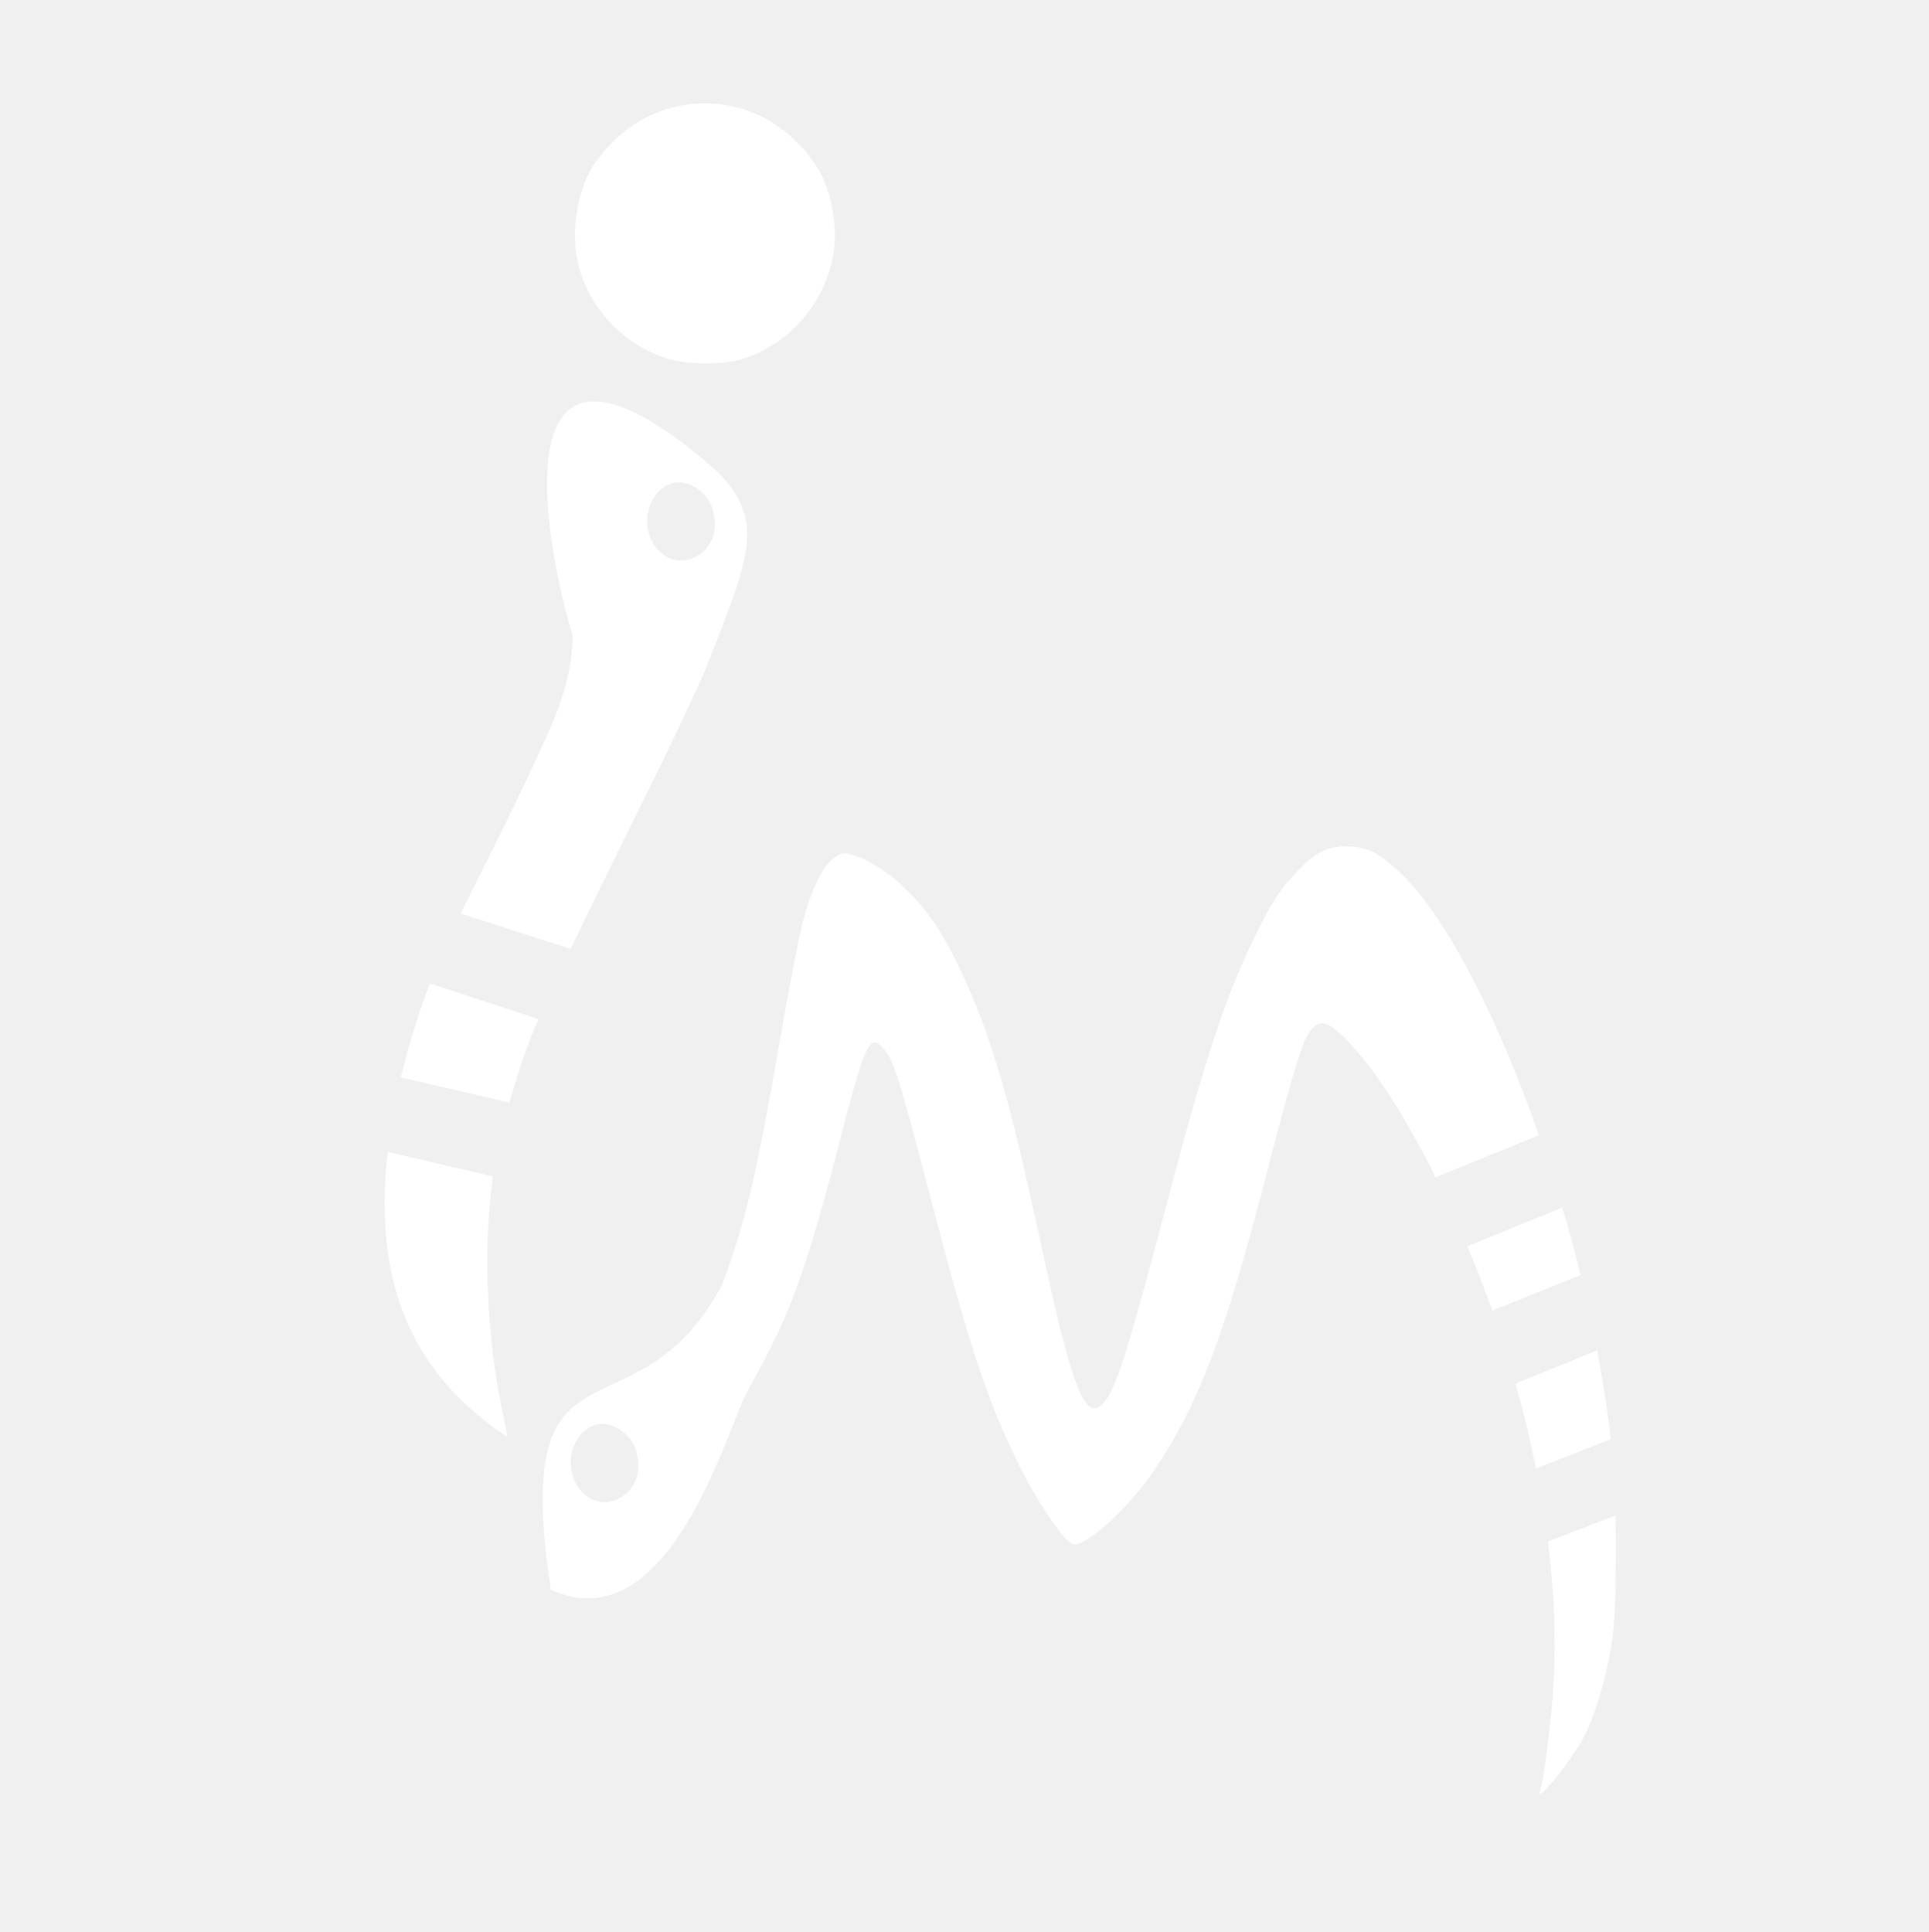
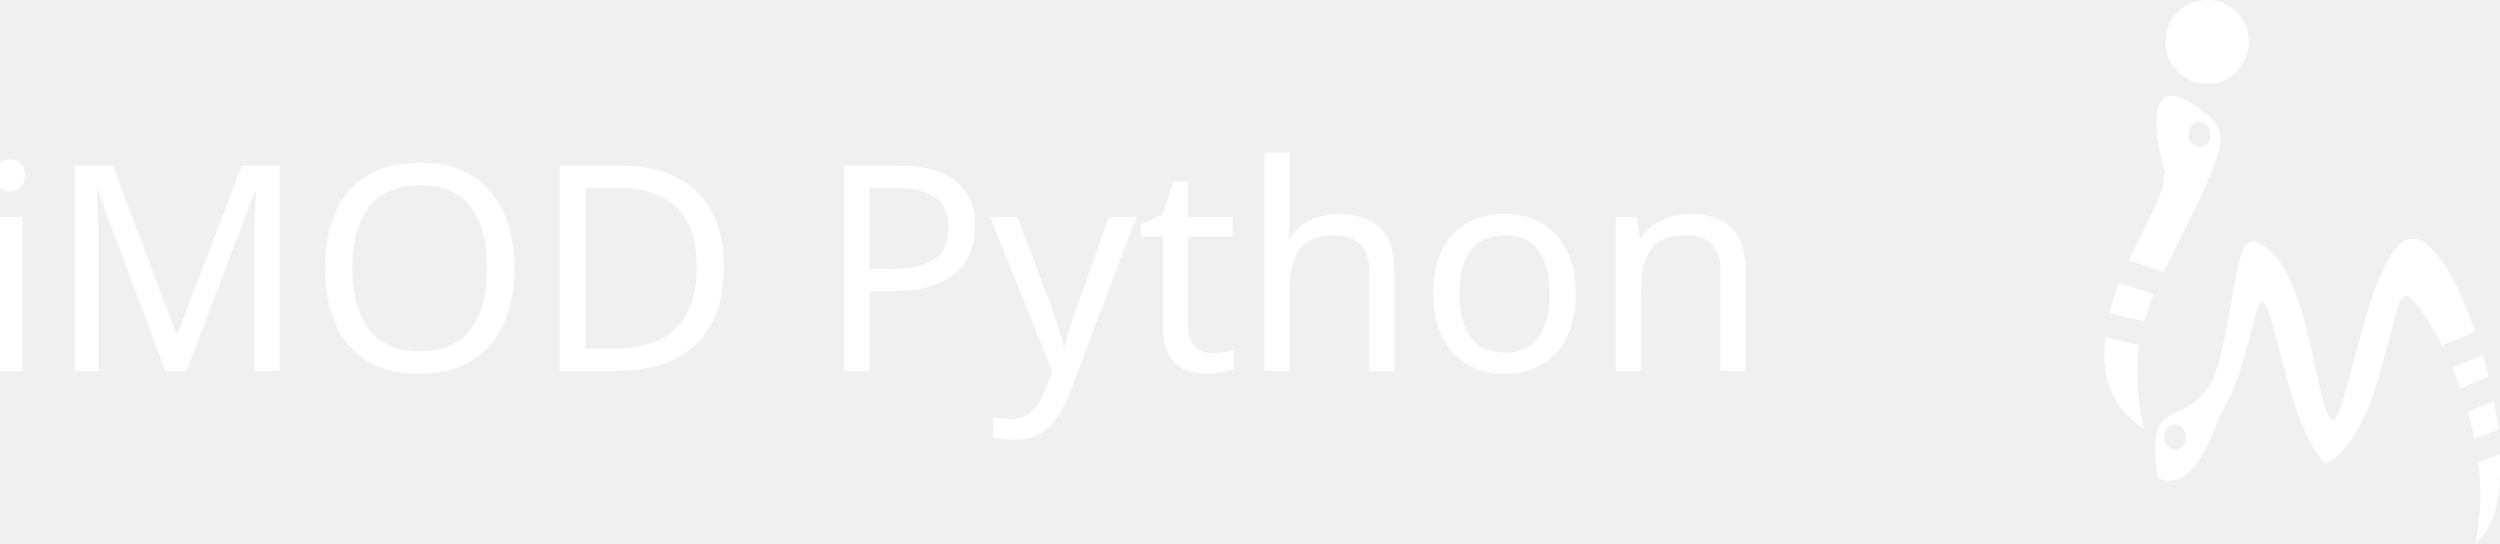
- <svg xmlns="http://www.w3.org/2000/svg" version="1.0" width="1107pt" height="1109pt" viewBox="0 0 1107 1109" preserveAspectRatio="xMidYMid meet" id="svg6">
+ <svg xmlns="http://www.w3.org/2000/svg" version="1.0" width="174.09pt" height="37.842pt" viewBox="0 0 174.09 37.842" preserveAspectRatio="xMidYMid meet" id="svg6">
  <defs id="defs10" />
-   <g transform="matrix(1.156423,0,0,1.156423,-85.43986,-93.29736)" id="g24">
+   <g transform="matrix(0.0451005,0,0,0.0451005,134.5886,-5.951319)" id="g24">
    <path transform="scale(0.75)" d="m 424.693,886.16 -69.498,-16.209 c -0.42,3.962 -1.007,7.845 -1.314,11.887 -5.728,75.263 16.911,129.945 70.246,169.67 5.139,3.828 9.564,6.741 9.832,6.473 0.268,-0.268 -1.001,-7.361 -2.818,-15.762 -10.668,-49.316 -12.945,-108.956 -6.447,-156.059 z" style="fill:#ffffff;fill-opacity:1;fill-rule:evenodd;stroke:#15aae4;stroke-width:0;stroke-miterlimit:4;stroke-dasharray:none" id="path831" />
    <path transform="scale(0.75)" d="m 383.031,758.471 c -1.355,3.564 -2.755,7.088 -4.025,10.738 -6.542,18.805 -11.379,35.422 -15.254,51.416 l 71.85,16.645 c 4.756,-16.503 10.32,-33.617 15.088,-45.404 1.094,-2.705 2.872,-6.633 4.24,-9.824 z" style="fill:#ffffff;fill-opacity:1;fill-rule:evenodd;stroke:#15aae4;stroke-width:0;stroke-miterlimit:4;stroke-dasharray:none" id="path78" />
    <path transform="scale(0.75)" d="m 491.9,373.213 c -53.08,-0.167 -25.017,121.065 -14.291,155.43 -1.019,31.382 -11.13,52.89 -24.328,81.494 -19.419,42.089 -35.851,73.086 -49.869,102.076 l 72.795,23.342 c 11.567,-24.256 26.643,-55.078 47.129,-96.318 18.94,-38.129 38.293,-79.112 43.006,-91.074 26.266,-66.661 37.558,-92.497 12.998,-121.771 -7.596,-9.054 -19.185,-17.849 -29.4,-25.936 -25.706,-19.268 -44.509,-27.2 -58.039,-27.242 z m 55.318,53.57 c 9.938,-0.173 21.158,8.502 23.252,19.234 4.664,16.288 -4.458,30.06 -18.707,32.391 -11.356,1.479 -21.854,-7.201 -24.383,-20.158 -2.528,-12.957 3.72,-26.054 14.514,-30.418 1.686,-0.682 3.484,-1.017 5.324,-1.049 z" style="fill:#ffffff;fill-opacity:1;fill-rule:evenodd;stroke:#15aae4;stroke-width:0;stroke-miterlimit:4;stroke-dasharray:none" id="path71" />
    <path id="path833" d="m 407.07,259.202 c -21.996,-5.924 -40.141,-24.204 -45.875,-46.217 -4.057,-15.575 -1.466,-35.422 6.383,-48.889 2.007,-3.444 6.98,-9.534 11.051,-13.534 24.614,-24.184 63.198,-24.876 88.357,-1.583 12.743,11.798 18.316,22.509 20.728,39.842 4.257,30.593 -16.035,61.455 -46.234,70.314 -8.541,2.506 -25.234,2.538 -34.411,0.067 z" style="fill:#ffffff;fill-opacity:1;fill-rule:evenodd;stroke:#15aae4;stroke-width:0;stroke-miterlimit:4;stroke-dasharray:none" />
    <path transform="scale(0.75)" d="m 989.926,667.695 c -12.835,-0.09 -20.747,3.86 -32.713,16.338 -12.177,12.698 -18.228,22.237 -30.598,48.225 -17.646,37.072 -31.58,79.576 -53.959,164.596 -25.466,96.749 -34.184,125.309 -41.617,136.34 -12.568,18.649 -21.422,-0.571 -40.418,-87.74 -19.122,-87.751 -26.218,-115.675 -38.695,-152.291 -9.062,-26.593 -23.13,-56.883 -34.004,-73.211 -14.424,-21.659 -35.668,-40.076 -52.787,-45.762 -7.677,-2.55 -8.52,-2.524 -13.578,0.43 -7.948,4.642 -16.198,21.156 -21.949,43.926 -2.728,10.803 -9.67,46.867 -15.426,80.145 -16.555,95.711 -23.997,122.169 -38.023,159.725 -58.432,107.97 -140.446,21.289 -113.111,201.303 78.12,35.642 116.378,-105.888 129.965,-131.143 20.71,-38.494 33.348,-57.476 59.486,-159.109 17.692,-68.79 21.019,-76.911 28.674,-69.988 8.241,7.453 11.176,16.379 33.27,101.182 25.343,97.275 37.453,133.911 58.152,175.926 11.716,23.78 28.13,48.37 35.207,52.744 6.747,4.17 36.832,-22.554 54.172,-48.119 29.78,-43.907 47.395,-90.558 75.75,-200.617 12.949,-50.262 21.157,-78.5 24.955,-85.854 6.754,-13.076 12.856,-13.194 25.557,-0.494 18.673,18.673 39.042,49.866 60.395,92.49 l 68.379,-27.816 c -26.567,-75.851 -59.797,-141.674 -89.176,-171.025 -15.431,-15.417 -24.223,-20.101 -37.906,-20.197 z m 142.533,239.062 -62.852,25.617 c 5.921,14.062 11.409,28.29 16.479,42.602 l 58.502,-23.549 c -3.695,-14.936 -7.746,-29.883 -12.129,-44.67 z m 23.033,94.576 -54.023,21.977 c 5.307,18.77 9.834,37.529 13.557,56.105 l 49.535,-19.346 c -1.554,-13.848 -3.784,-28.533 -6.945,-46.945 -0.672,-3.913 -1.383,-7.845 -2.123,-11.791 z m -658.906,48.56 c 9.938,-0.173 21.156,8.502 23.25,19.234 4.664,16.288 -4.456,30.058 -18.705,32.389 -11.356,1.479 -21.854,-7.199 -24.383,-20.156 -2.528,-12.957 3.72,-26.054 14.514,-30.418 1.686,-0.682 3.484,-1.017 5.324,-1.049 z m 671.033,60.662 -44.691,17.25 c 4.43,35.454 5.616,69.607 3.236,101.123 -1.801,23.849 -5.889,55.373 -8.211,63.32 -0.866,2.965 -0.64,3.113 1.746,1.133 6.757,-5.607 21.927,-26.154 27.467,-37.201 7.442,-14.842 14.045,-37.043 17.779,-59.775 2.107,-12.829 2.819,-28.693 2.846,-63.334 0.01,-8.172 -0.048,-15.566 -0.172,-22.516 z" style="fill:#ffffff;fill-opacity:1;fill-rule:evenodd;stroke:#15aae4;stroke-width:0;stroke-miterlimit:4;stroke-dasharray:none" id="path835" />
  </g>
+   <flowRoot xml:space="preserve" id="flowRoot4536" style="font-style:normal;font-weight:normal;font-size:53.333px;line-height:1.25;font-family:sans-serif;letter-spacing:0px;word-spacing:0px;fill:#000000;fill-opacity:1;stroke:none" transform="matrix(0.75,0,0,0.75,-431.5128,-525.5393)">
+     <flowRegion id="flowRegion4538" style="font-size:53.333px">
+       <rect id="rect4540" width="479.688" height="110.938" x="820.312" y="678.667" style="font-size:53.333px" />
+     </flowRegion>
+     <flowPara id="flowPara4542" />
+   </flowRoot>
+   <flowRoot xml:space="preserve" id="flowRoot6053" style="font-style:normal;font-weight:normal;font-size:29.333px;line-height:1.25;font-family:sans-serif;letter-spacing:0px;word-spacing:0px;fill:#000000;fill-opacity:1;stroke:none" transform="matrix(0.75,0,0,0.75,-14.31437,6.307078)">
+     <flowRegion id="flowRegion6055">
+       <rect id="rect6057" width="198.321" height="80.102" x="-5.662" y="-19.395" />
+     </flowRegion>
+     <flowPara id="flowPara6059" />
+   </flowRoot>
+   <text xml:space="preserve" style="font-style:normal;font-weight:normal;font-size:20px;line-height:1.25;font-family:'Segoe UI';letter-spacing:0px;word-spacing:0px;fill:#ffffff;fill-opacity:1;stroke:none;stroke-width:0.75;-inkscape-font-specification:'Segoe UI';font-stretch:normal;font-variant:normal;" x="-1.885" y="25.827" id="text7576">
+     <tspan id="tspan7574" x="-1.885" y="25.827" style="font-size:20px;fill:#ffffff;fill-opacity:1;stroke-width:0.75;-inkscape-font-specification:'Segoe UI';font-family:'Segoe UI';font-weight:normal;font-style:normal;font-stretch:normal;font-variant:normal;">iMOD Python</tspan>
+   </text>
</svg>
